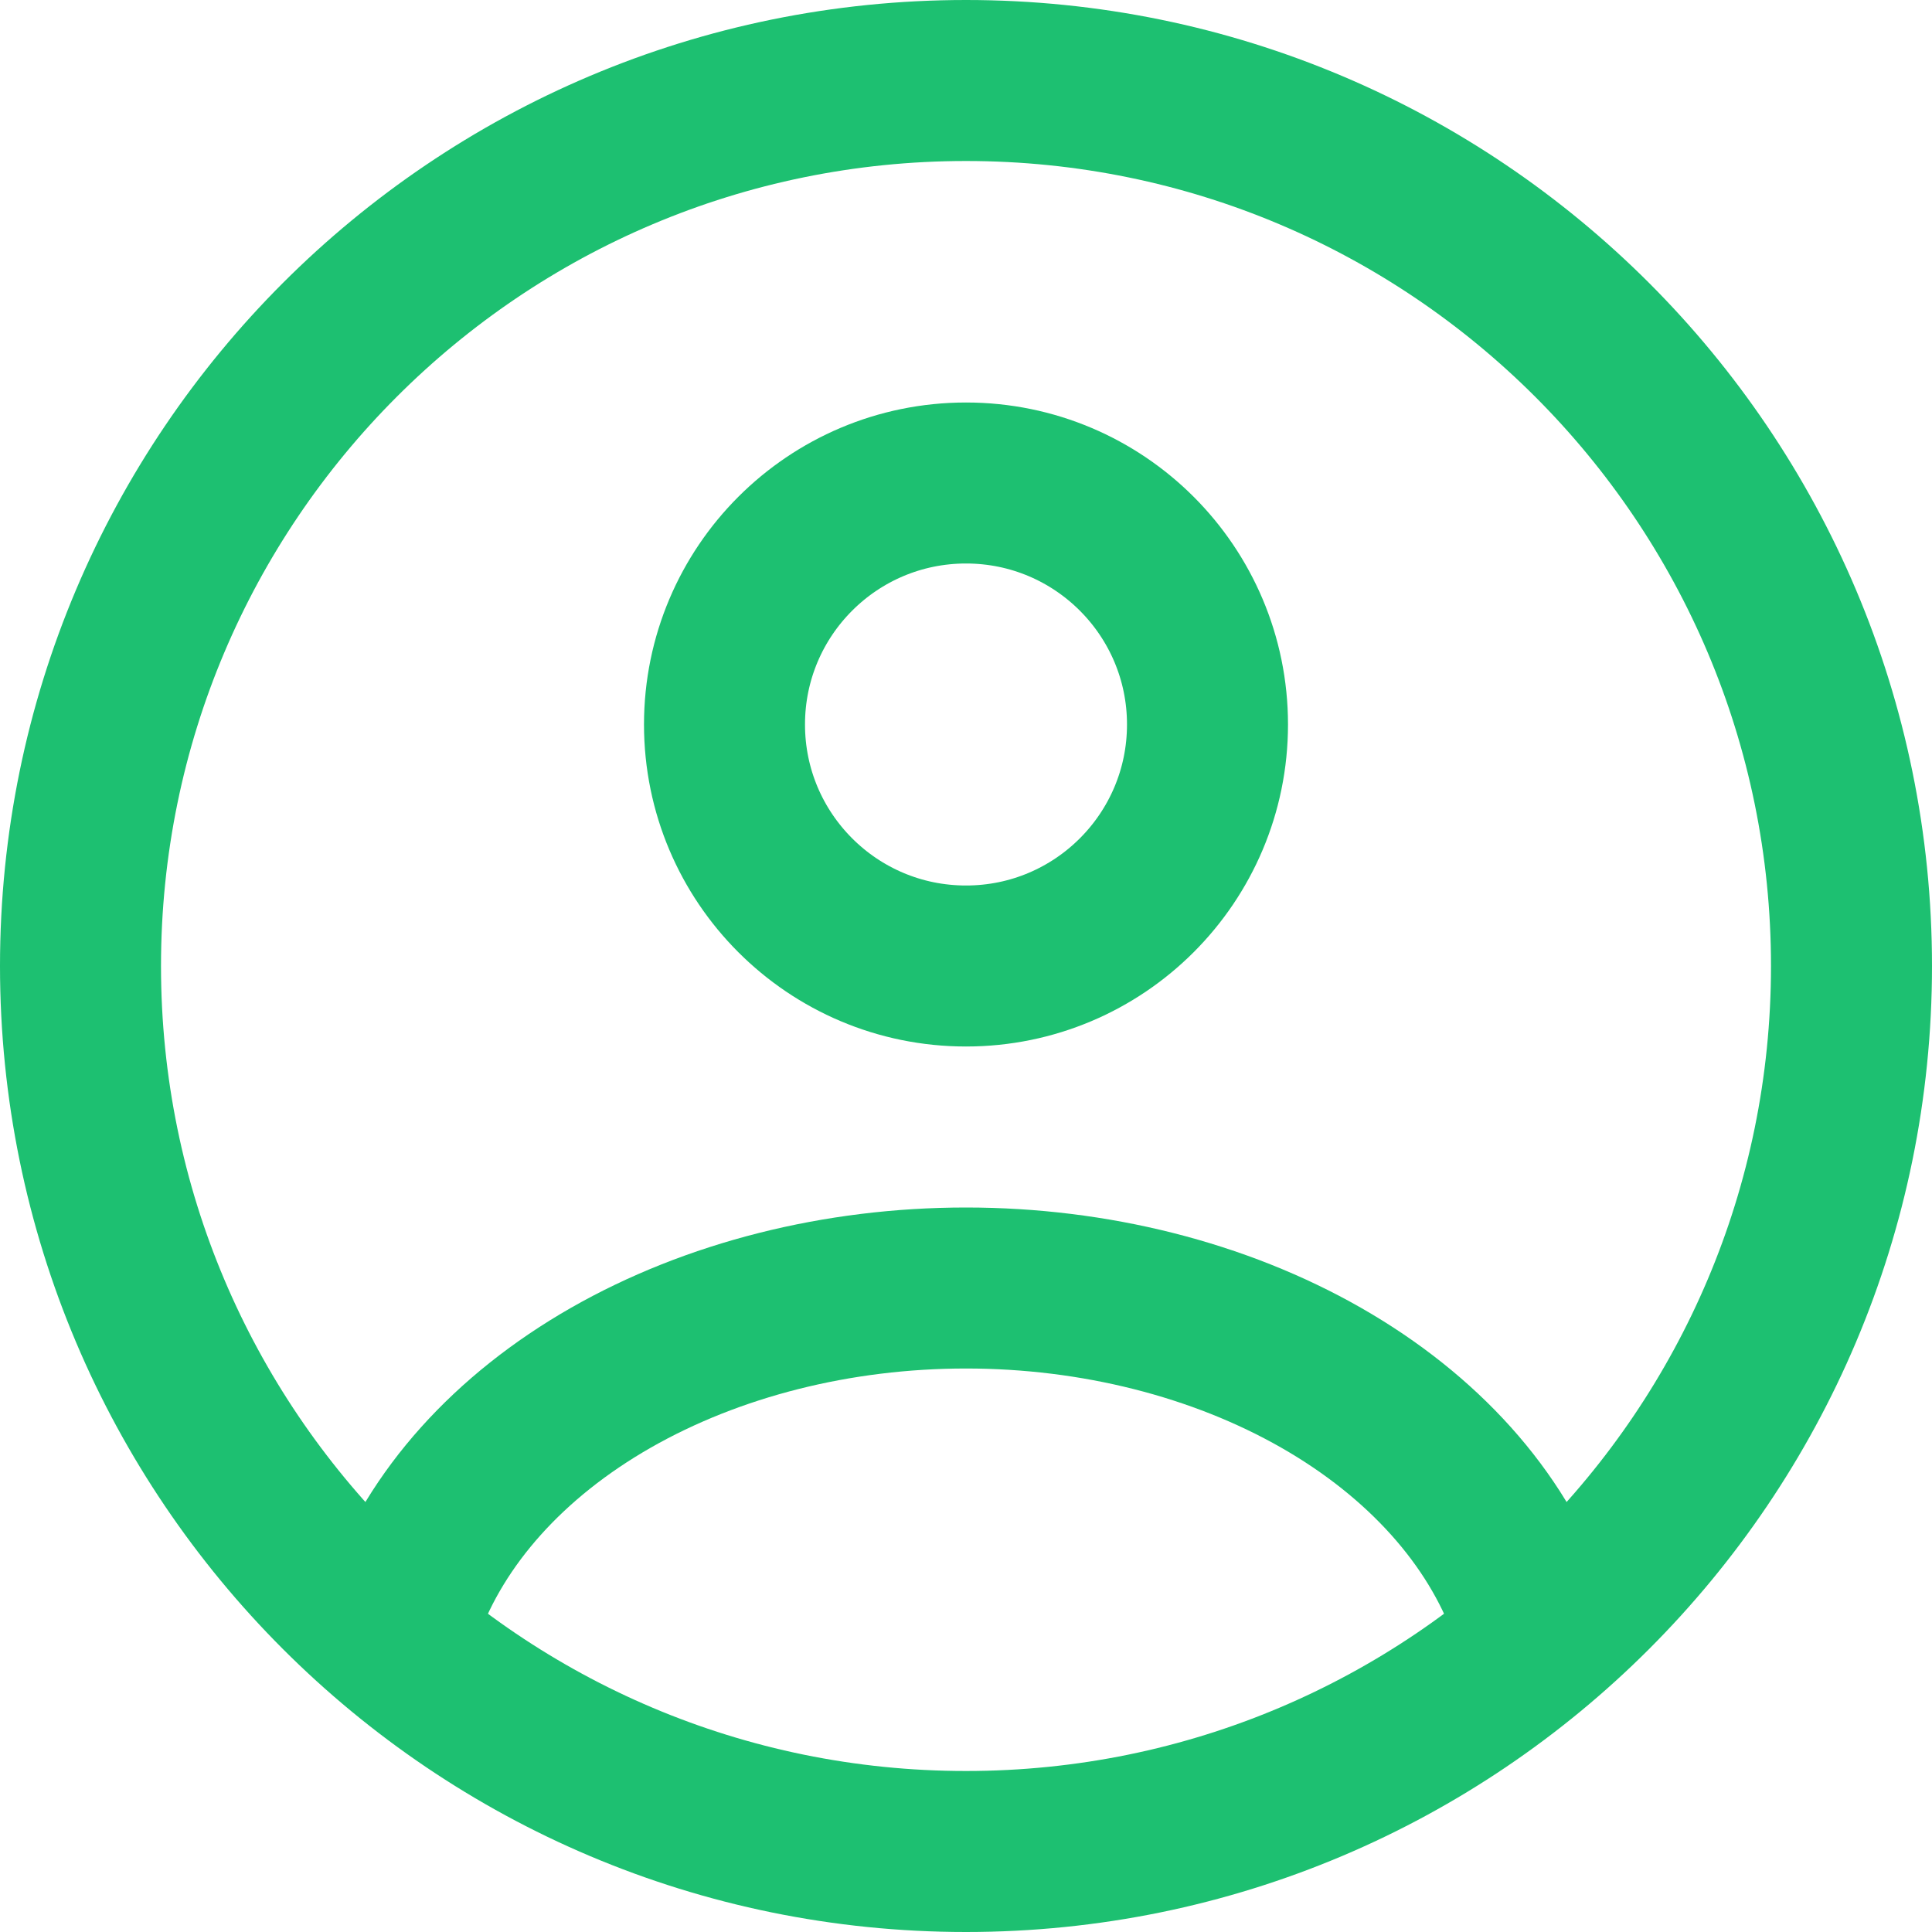
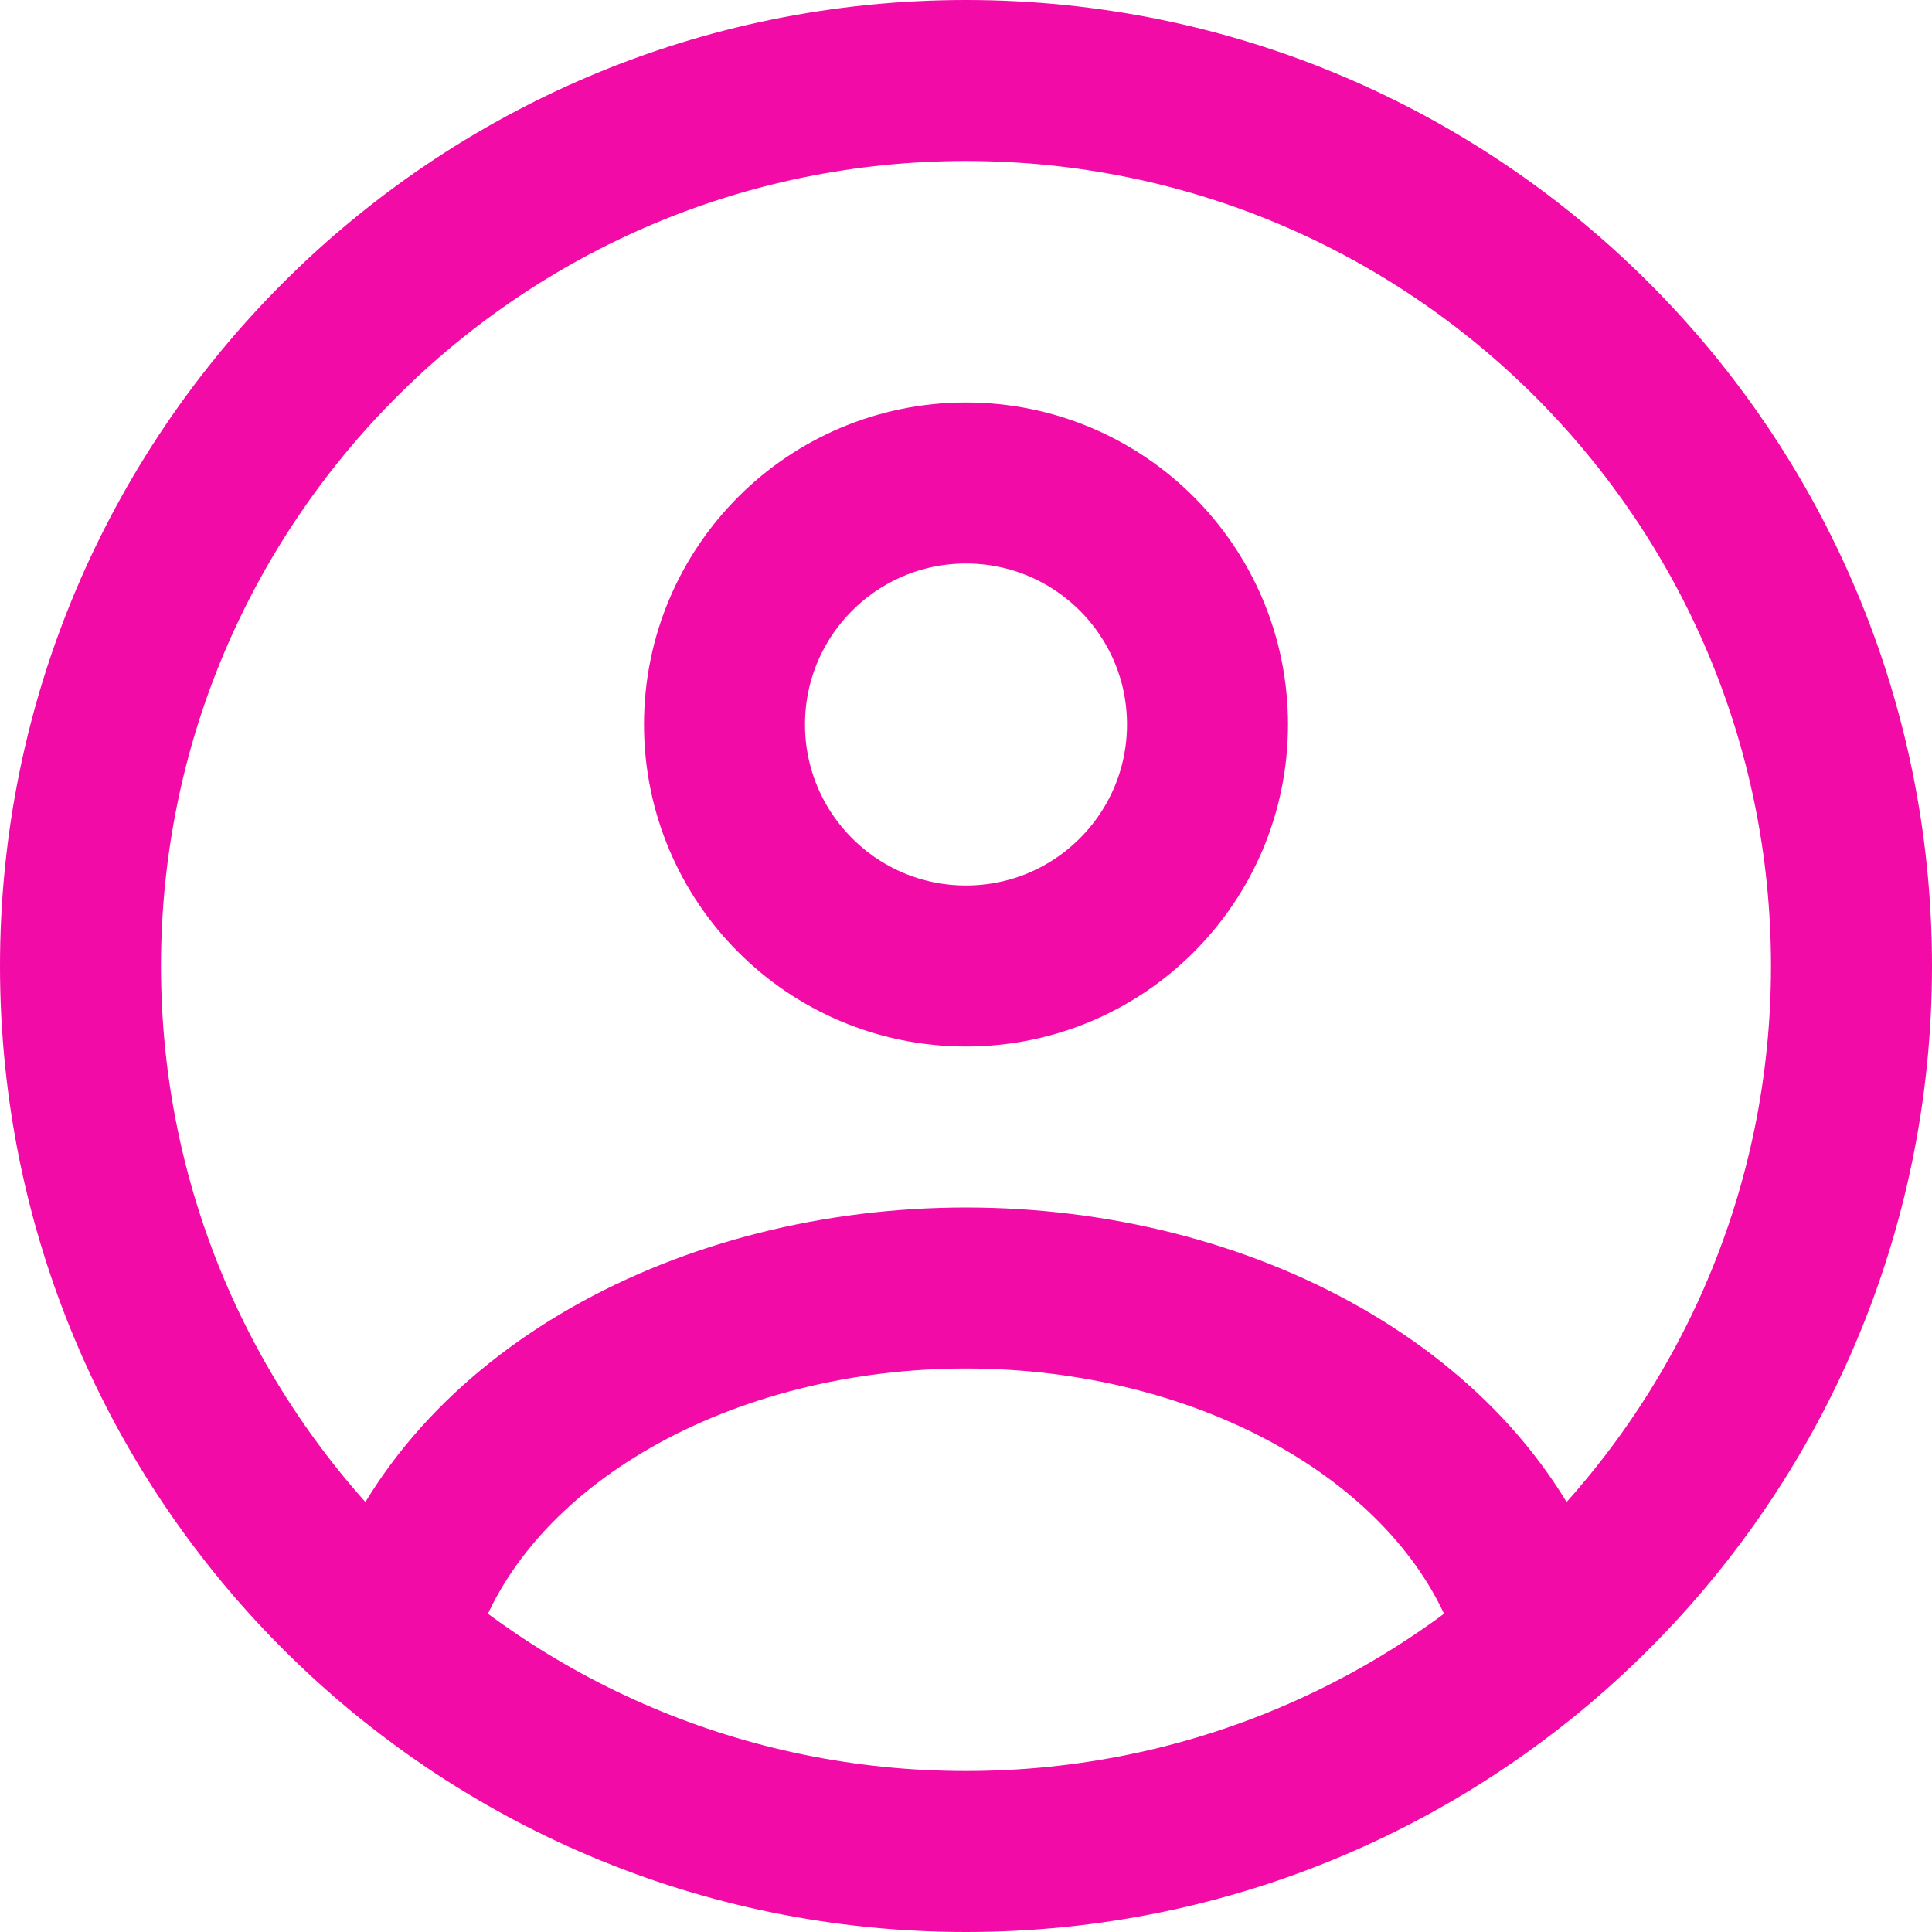
<svg xmlns="http://www.w3.org/2000/svg" width="24" height="24" viewBox="0 0 24 24" fill="none">
-   <circle cx="12" cy="9" r="3" stroke="#1DC071" stroke-width="2" stroke-linecap="round" />
-   <circle cx="12" cy="12" r="11" stroke="#1DC071" stroke-width="2" />
-   <path d="M19 20C18.587 18.852 17.677 17.838 16.412 17.115C15.146 16.392 13.595 16 12 16C10.405 16 8.854 16.392 7.588 17.115C6.323 17.838 5.413 18.852 5 20" stroke="#1DC071" stroke-width="2" stroke-linecap="round" />
+   <circle cx="12" cy="9" r="3" stroke="#F20BA6" stroke-width="2" stroke-linecap="round" />
+   <circle cx="12" cy="12" r="11" stroke="#F20BA6" stroke-width="2" />
+   <path d="M19 20C18.587 18.852 17.677 17.838 16.412 17.115C15.146 16.392 13.595 16 12 16C10.405 16 8.854 16.392 7.588 17.115C6.323 17.838 5.413 18.852 5 20" stroke="#F20BA6" stroke-width="2" stroke-linecap="round" />
</svg>
